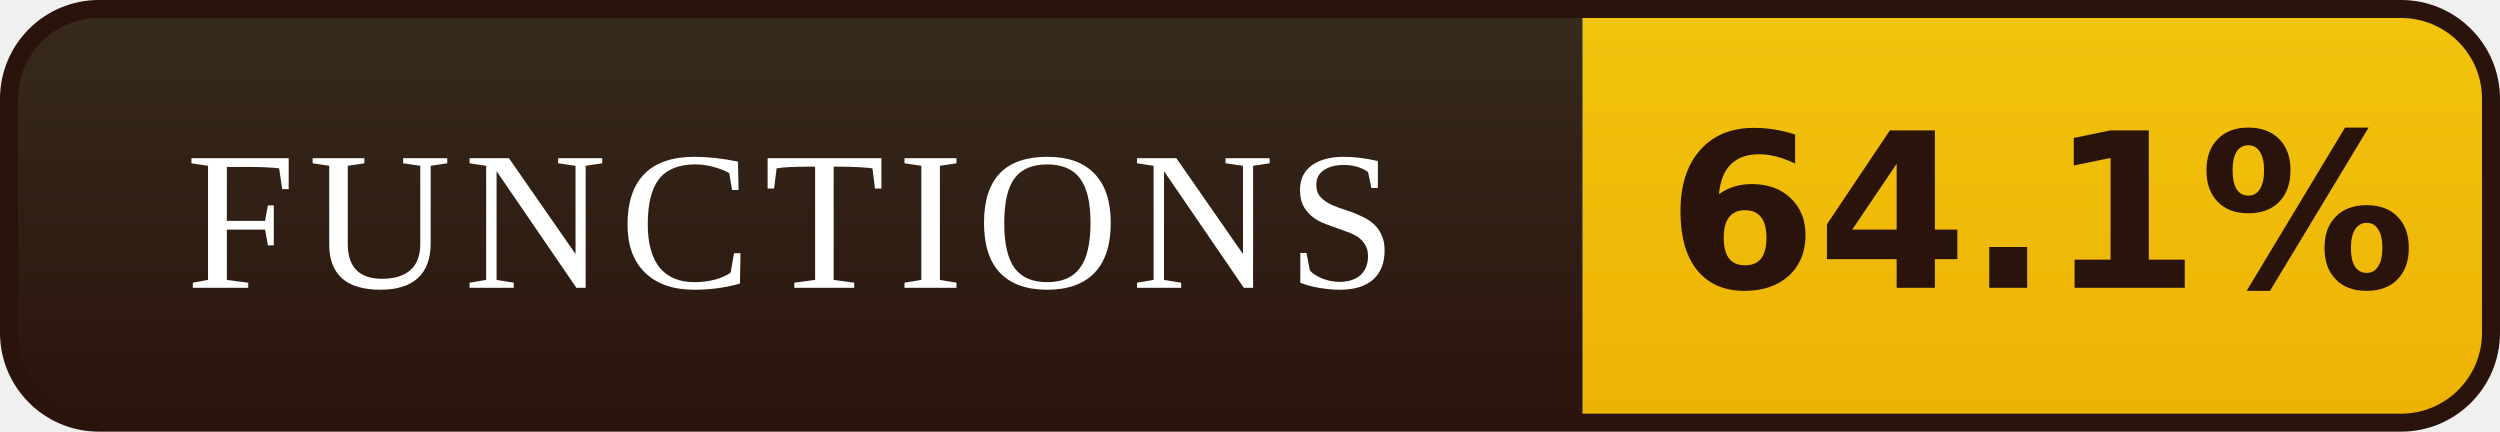
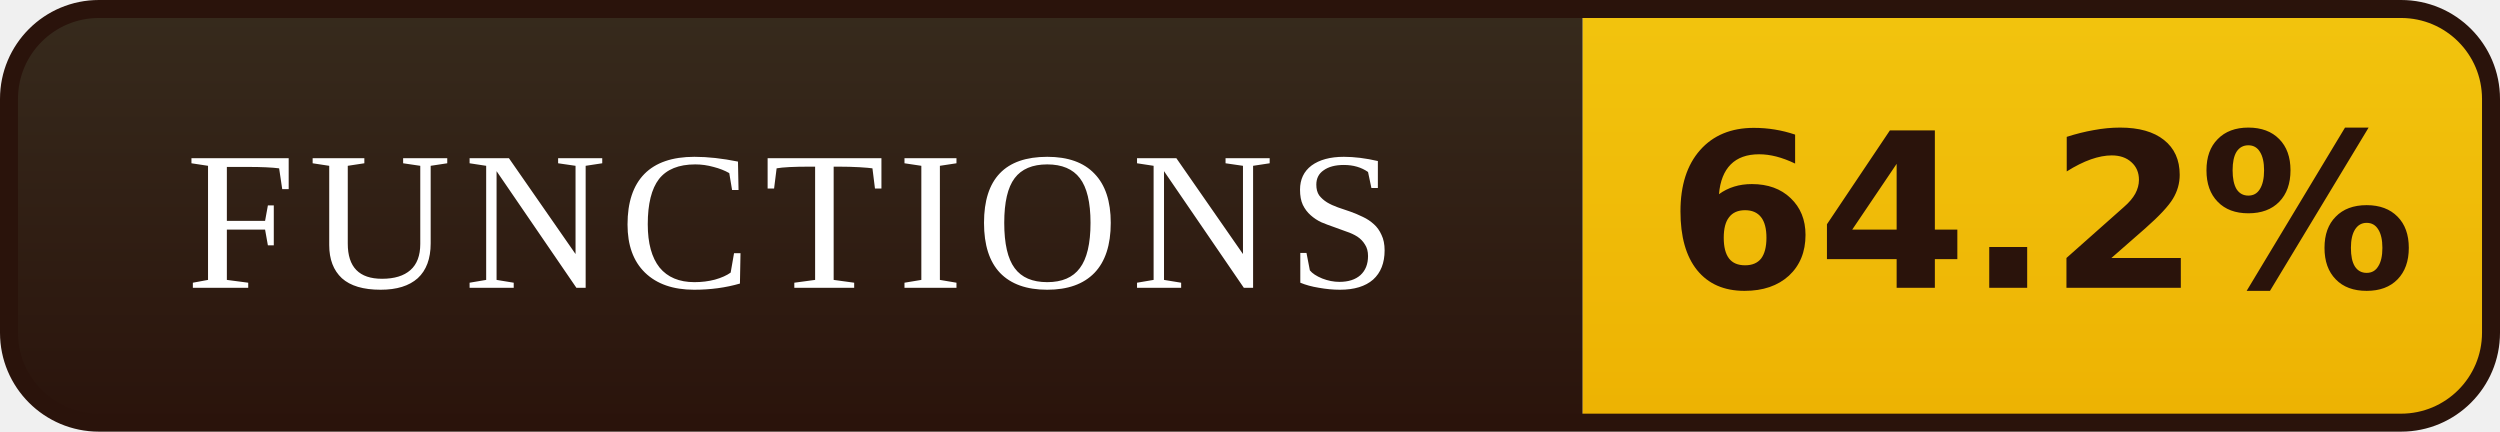
- <svg xmlns="http://www.w3.org/2000/svg" width="139" height="24" viewBox="0 0 139 24" role="img" aria-label="FUNCTIONS: 64.1%">
+ <svg xmlns="http://www.w3.org/2000/svg" width="139" height="24" viewBox="0 0 139 24" role="img" aria-label="FUNCTIONS: 64.2%">
  <defs>
    <linearGradient id="l" x1="0" y1="0" x2="0" y2="1">
      <stop offset="0" stop-color="#372B1D" />
      <stop offset="1" stop-color="#2A130B" />
    </linearGradient>
    <linearGradient id="v" x1="0" y1="0" x2="0" y2="1">
      <stop offset="0" stop-color="#F2C40E" />
      <stop offset="1" stop-color="#EDB202" />
    </linearGradient>
    <clipPath id="r">
      <rect x="0.5" y="0.5" width="138" height="23" rx="5" />
    </clipPath>
  </defs>
  <g clip-path="url(#r)">
    <rect width="88" height="24" fill="url(#l)" />
    <rect x="88" width="51" height="24" fill="url(#v)" />
  </g>
  <rect x="0.5" y="0.5" width="138" height="23" rx="5" fill="none" stroke="#2A130B" />
  <g font-family="Georgia,'Times New Roman',serif" font-size="11" letter-spacing="0.7" fill="#FFFFFF" text-anchor="middle">
    <text x="44.0" y="16">FUNCTIONS</text>
  </g>
  <g font-family="Verdana,'DejaVu Sans',sans-serif" font-size="12" font-weight="bold" fill="#2A130B" text-anchor="middle">
-     <text x="113.5" y="16">64.1%</text>
+     <text x="113.5" y="16">64.2%</text>
  </g>
</svg>
